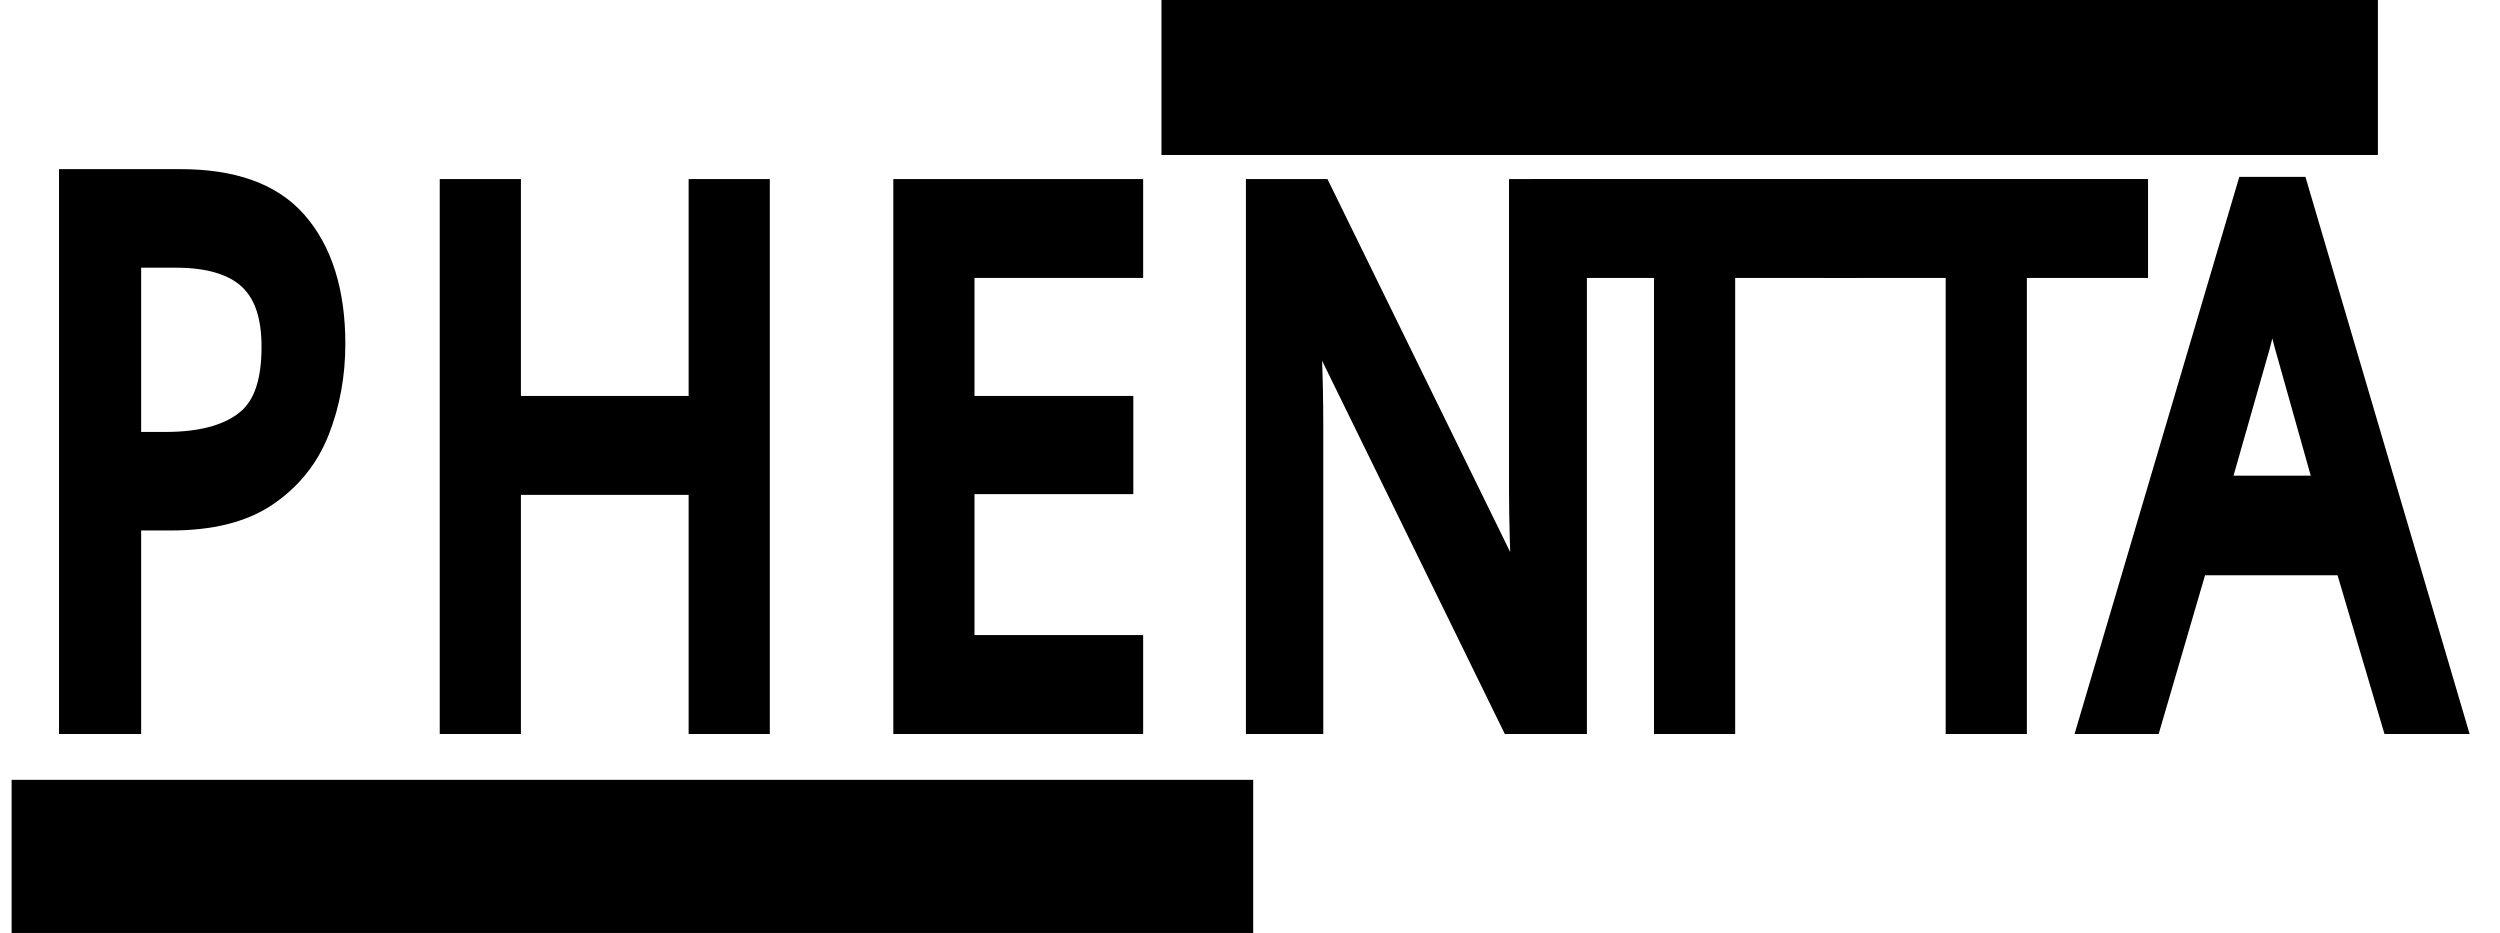
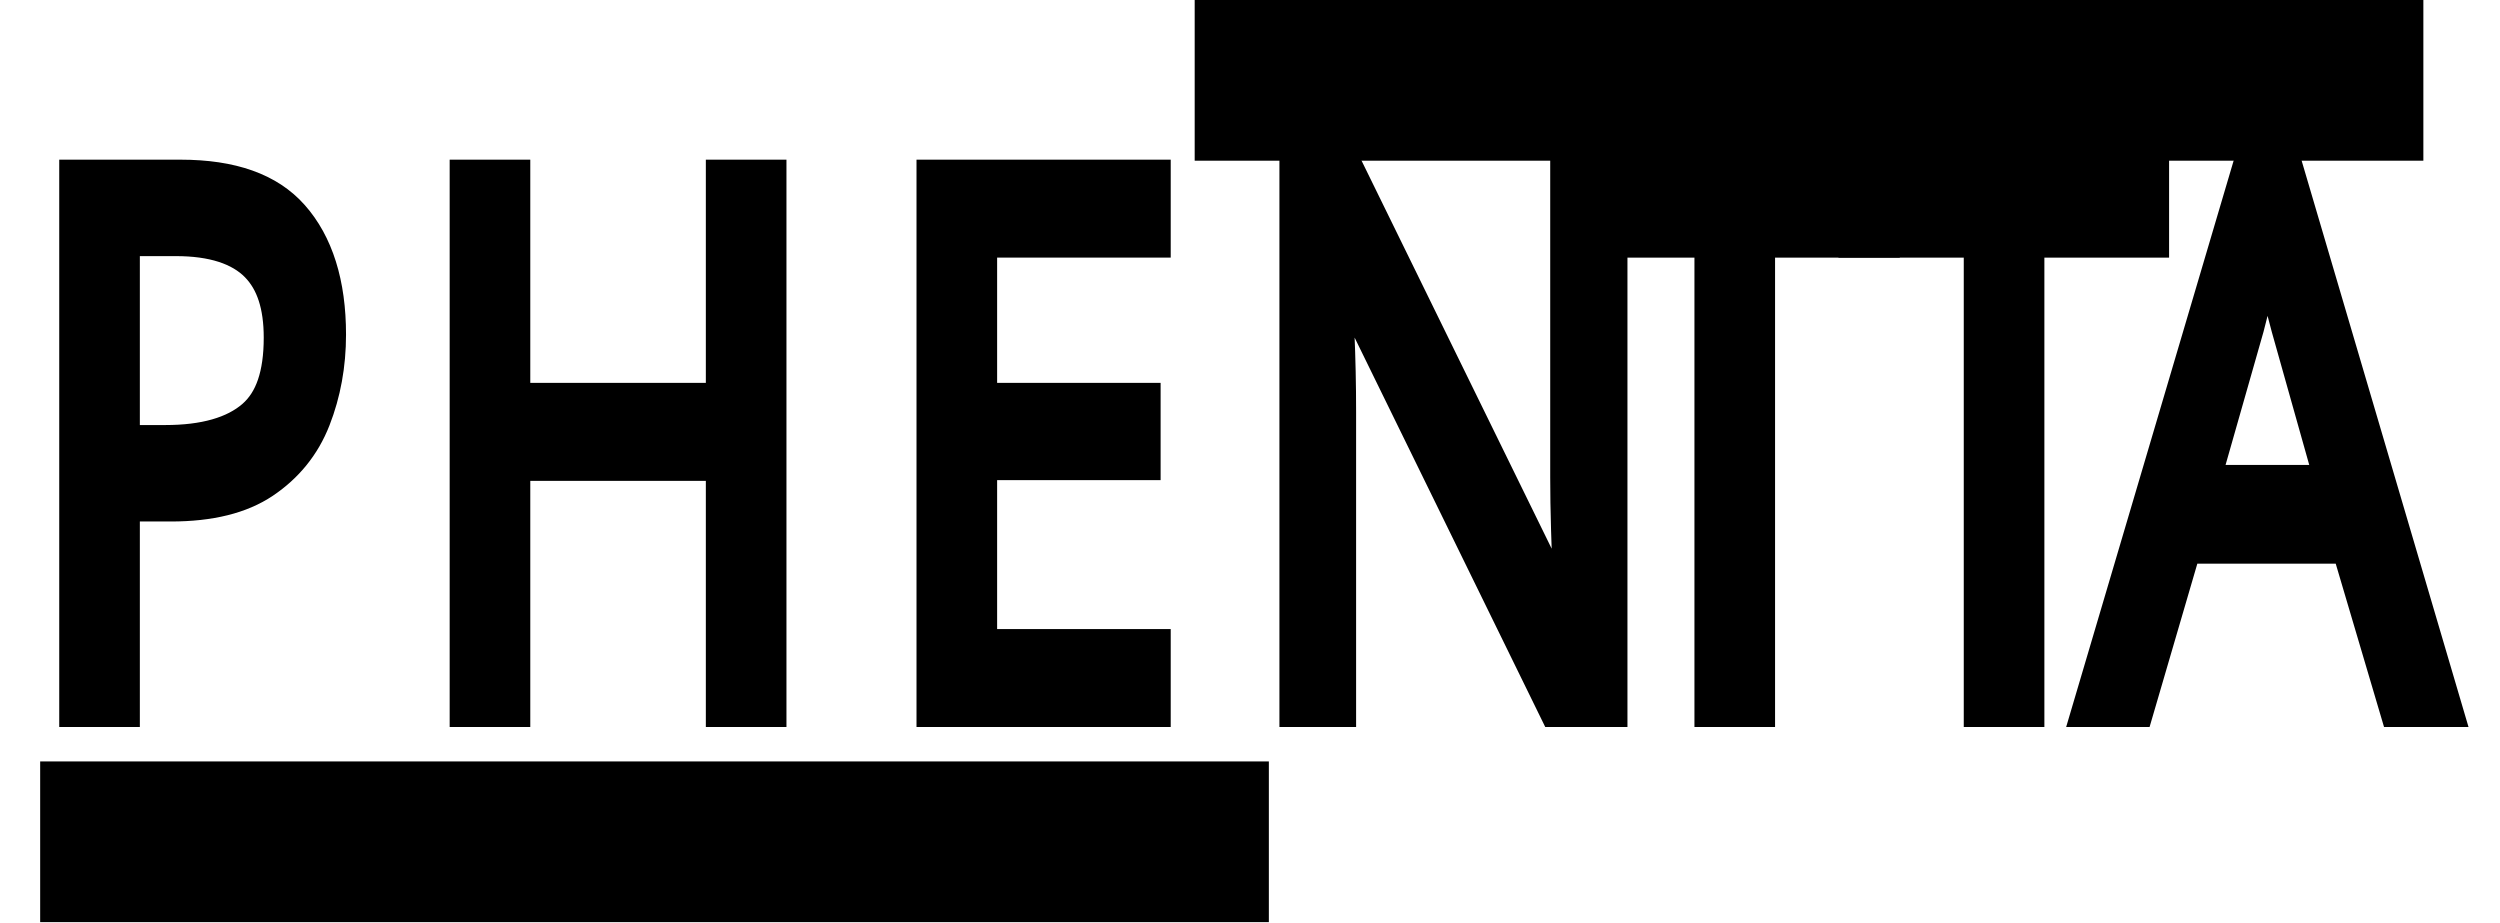
- <svg xmlns="http://www.w3.org/2000/svg" id="Capa_1" data-name="Capa 1" viewBox="929.2 281.9 2371.56 885.04">
-   <defs>
-     <style>.cls-1{fill:none;}.cls-2{font-size:694.45px;stroke-width:40px;font-family:FranklinGothic-Medium, Franklin Gothic Medium;font-weight:500;letter-spacing:0.09em;}.cls-2,.cls-7{stroke:#000;stroke-miterlimit:10;}.cls-3,.cls-4,.cls-5,.cls-6{font-size:681.29px;}.cls-3{letter-spacing:0.09em;}.cls-4{letter-spacing:0.05em;}.cls-5{letter-spacing:0em;}.cls-6{letter-spacing:0.09em;}.cls-7{stroke-width:21px;}</style>
-   </defs>
-   <rect class="cls-1" x="10.46" width="4186.54" height="1462" />
-   <text class="cls-2" transform="translate(949.2 958.19) scale(0.76 1)">P<tspan class="cls-3" x="476.48" y="0">HEN</tspan>
-     <tspan class="cls-4" x="1899.45" y="0">T</tspan>
-     <tspan class="cls-5" x="2263.53" y="0">T</tspan>
-     <tspan class="cls-6" x="2592.35" y="0">A</tspan>
+ <svg xmlns="http://www.w3.org/2000/svg" id="Capa_1" data-name="Capa 1" viewBox="1596.81 525.16 1011.25 373">
+   <rect x="10.46" width="4186.54" height="1462" fill="none" />
+   <text transform="translate(1604.81 811.23) scale(0.76 1)" font-size="299" stroke="#000" stroke-miterlimit="10" stroke-width="16" font-family="FranklinGothic-Medium, Franklin Gothic Medium" font-weight="500" letter-spacing="0.09em">PHEN<tspan x="829.65" y="0" letter-spacing="0em">T</tspan>
+     <tspan x="972.99" y="0" letter-spacing="-0.06em">T</tspan>
+     <tspan x="1100.86" y="0" letter-spacing="0.09em">A</tspan>
  </text>
-   <rect class="cls-7" x="950.72" y="1032.17" width="1156.78" height="124.27" />
-   <rect class="cls-7" x="2041.5" y="292.4" width="1132.93" height="126.02" />
+   <text x="1598.06" y="513.16" />
+   <rect x="1616.06" y="836.16" width="491" height="59" stroke="#000" stroke-miterlimit="10" stroke-width="6" />
+   <rect x="2083.06" y="528.16" width="491" height="59" stroke="#000" stroke-miterlimit="10" stroke-width="6" />
</svg>
